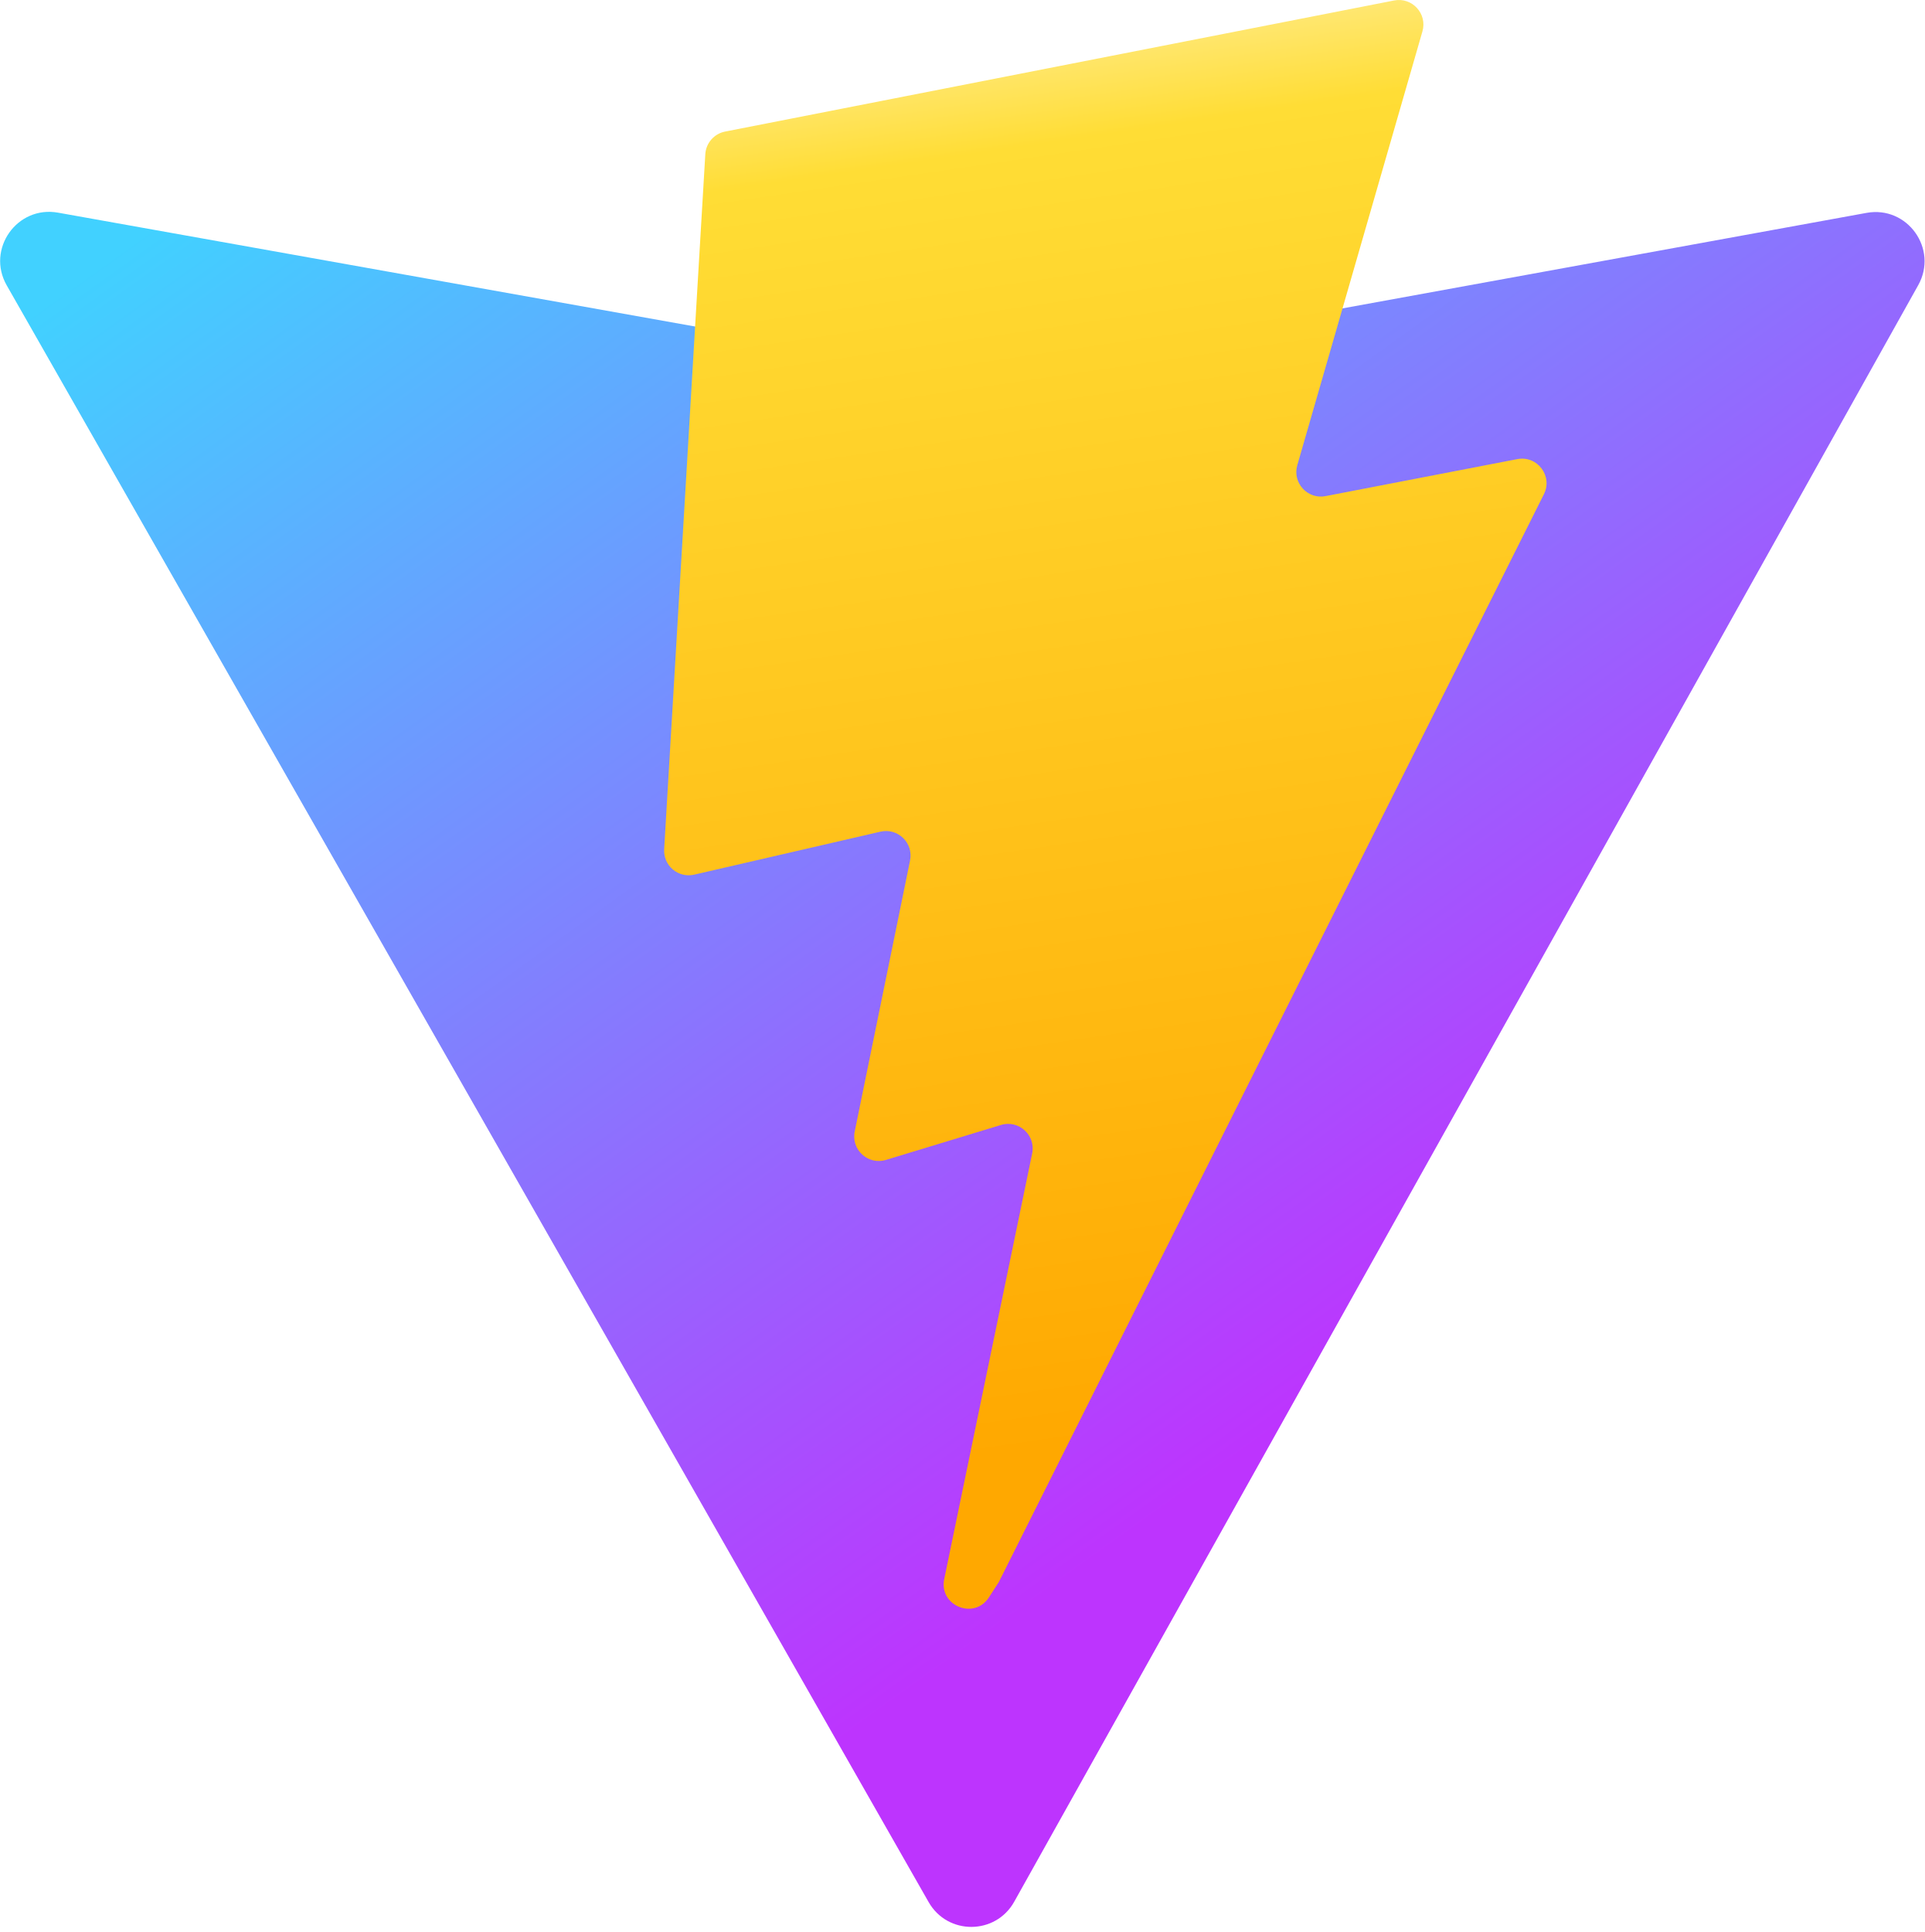
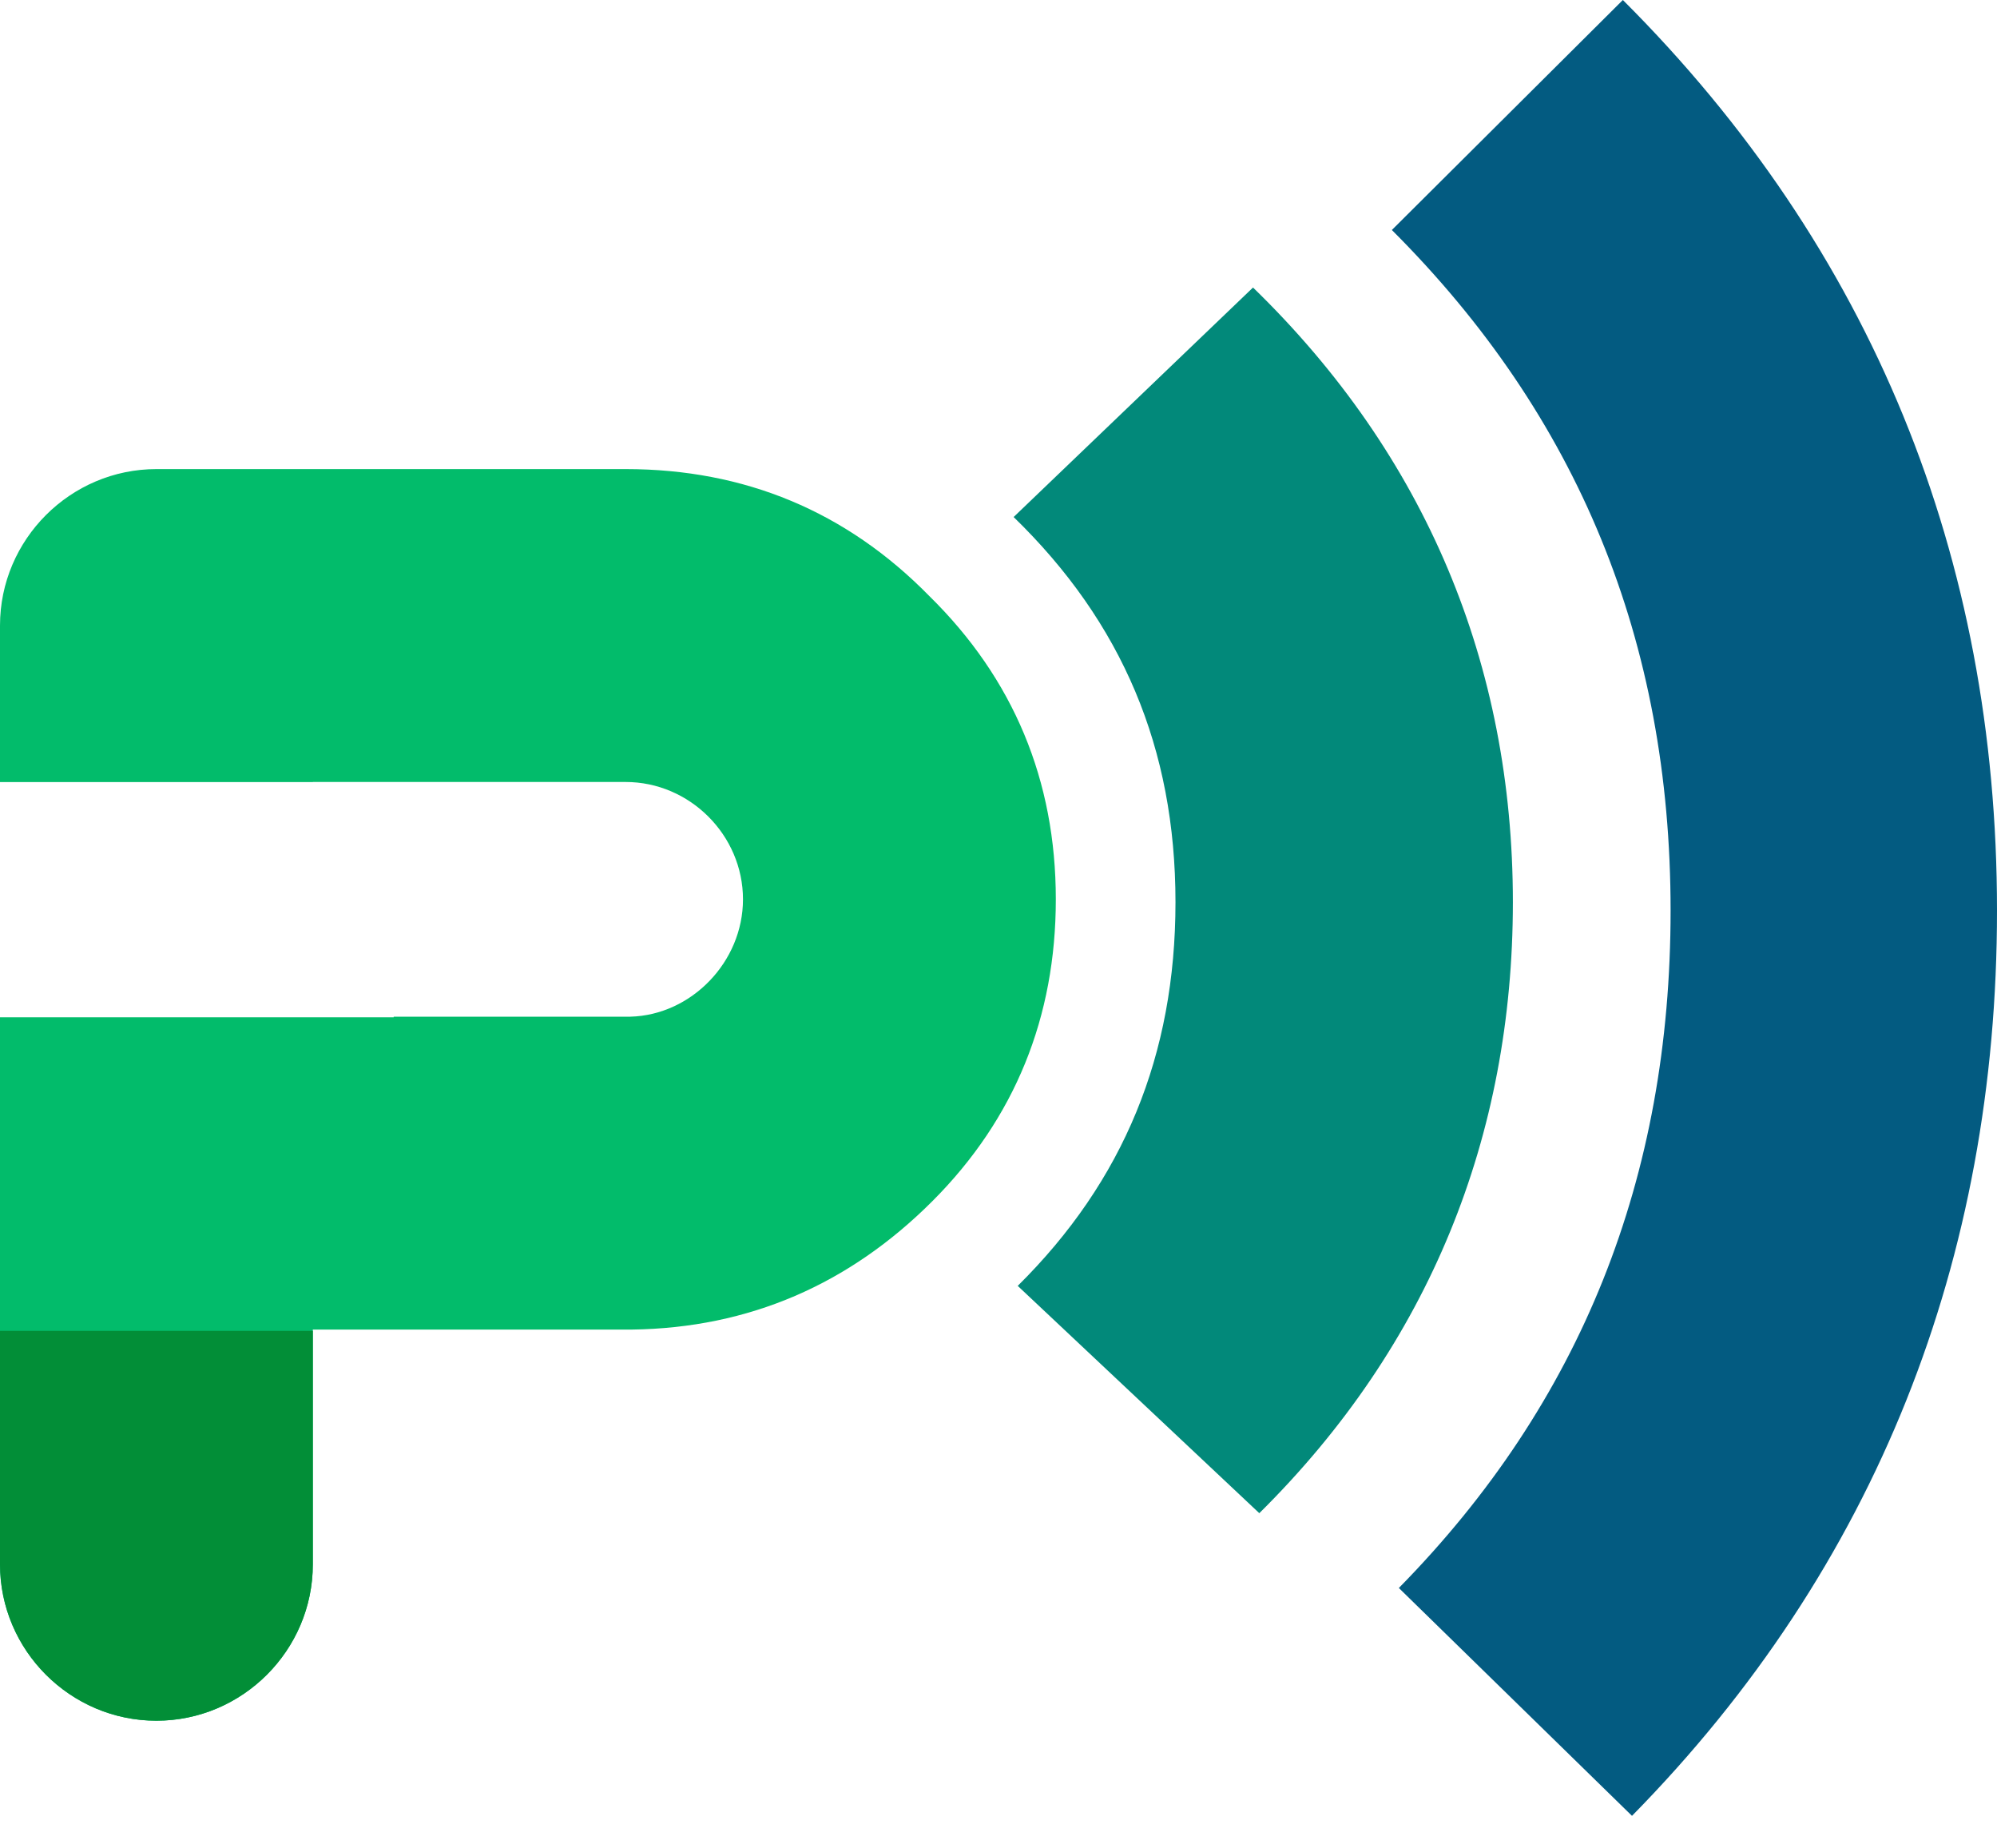
- <svg xmlns="http://www.w3.org/2000/svg" aria-hidden="true" role="img" class="iconify iconify--logos" width="31.88" height="32" preserveAspectRatio="xMidYMid meet" viewBox="0 0 256 257">
-   <defs>
-     <linearGradient id="IconifyId1813088fe1fbc01fb466" x1="-.828%" x2="57.636%" y1="7.652%" y2="78.411%">
-       <stop offset="0%" stop-color="#41D1FF" />
-       <stop offset="100%" stop-color="#BD34FE" />
-     </linearGradient>
-     <linearGradient id="IconifyId1813088fe1fbc01fb467" x1="43.376%" x2="50.316%" y1="2.242%" y2="89.03%">
-       <stop offset="0%" stop-color="#FFEA83" />
-       <stop offset="8.333%" stop-color="#FFDD35" />
-       <stop offset="100%" stop-color="#FFA800" />
-     </linearGradient>
-   </defs>
-   <path fill="url(#IconifyId1813088fe1fbc01fb466)" d="M255.153 37.938L134.897 252.976c-2.483 4.44-8.862 4.466-11.382.048L.875 37.958c-2.746-4.814 1.371-10.646 6.827-9.67l120.385 21.517a6.537 6.537 0 0 0 2.322-.004l117.867-21.483c5.438-.991 9.574 4.796 6.877 9.62Z" />
-   <path fill="url(#IconifyId1813088fe1fbc01fb467)" d="M185.432.063L96.44 17.501a3.268 3.268 0 0 0-2.634 3.014l-5.474 92.456a3.268 3.268 0 0 0 3.997 3.378l24.777-5.718c2.318-.535 4.413 1.507 3.936 3.838l-7.361 36.047c-.495 2.426 1.782 4.5 4.151 3.78l15.304-4.649c2.372-.72 4.652 1.36 4.15 3.788l-11.698 56.621c-.732 3.542 3.979 5.473 5.943 2.437l1.313-2.028l72.516-144.72c1.215-2.423-.88-5.186-3.54-4.672l-25.505 4.922c-2.396.462-4.435-1.77-3.759-4.114l16.646-57.705c.677-2.35-1.37-4.583-3.769-4.113Z" />
+ <svg xmlns="http://www.w3.org/2000/svg" width="40" height="37" viewBox="0 0 40 37" fill="none">
+   <path fill-rule="evenodd" clip-rule="evenodd" d="M3.133 34.459C1.41 34.459 1.6082e-07 33.049 1.49105e-07 31.326L7.46349e-08 20.372L7.886 20.372L7.886 20.36L12.626 20.36C13.848 20.328 14.882 19.263 14.882 18.01C14.882 16.726 13.817 15.66 12.532 15.66L6.266 15.66L6.266 15.662L4.26148e-08 15.662L2.13006e-08 12.527C9.58529e-09 10.804 1.41 9.394 3.133 9.394L12.532 9.394C14.913 9.394 16.95 10.24 18.61 11.932C20.302 13.592 21.148 15.629 21.148 18.01C21.148 20.36 20.334 22.396 18.673 24.057C17.013 25.717 15.007 26.595 12.658 26.626L6.266 26.626L6.266 31.326C6.266 33.049 4.856 34.459 3.133 34.459Z" fill="#02BC6B" />
+   <path fill-rule="evenodd" clip-rule="evenodd" d="M25.098 5.758C28.559 9.12 30.303 13.307 30.303 18.067C30.303 22.747 28.632 26.931 25.224 30.303L20.385 25.751C22.505 23.653 23.545 21.128 23.545 18.067C23.545 14.983 22.474 12.462 20.303 10.354L25.098 5.758Z" fill="#02897A" />
+   <path fill-rule="evenodd" clip-rule="evenodd" d="M32.506 2.4049e-07C37.491 4.978 40 11.15 40 18.234C40 25.207 37.593 31.375 32.689 36.364L28.019 31.801C31.672 28.085 33.462 23.578 33.462 18.234C33.462 12.836 31.611 8.333 27.879 4.606L32.506 2.4049e-07Z" fill="#035B81" />
+   <path fill-rule="evenodd" clip-rule="evenodd" d="M0 26.652L6.266 26.652L6.266 31.326C6.266 33.049 4.856 34.459 3.133 34.459C1.41 34.459 4.34898e-08 33.049 3.17744e-08 31.326L0 26.652Z" fill="#028E37" />
</svg>
